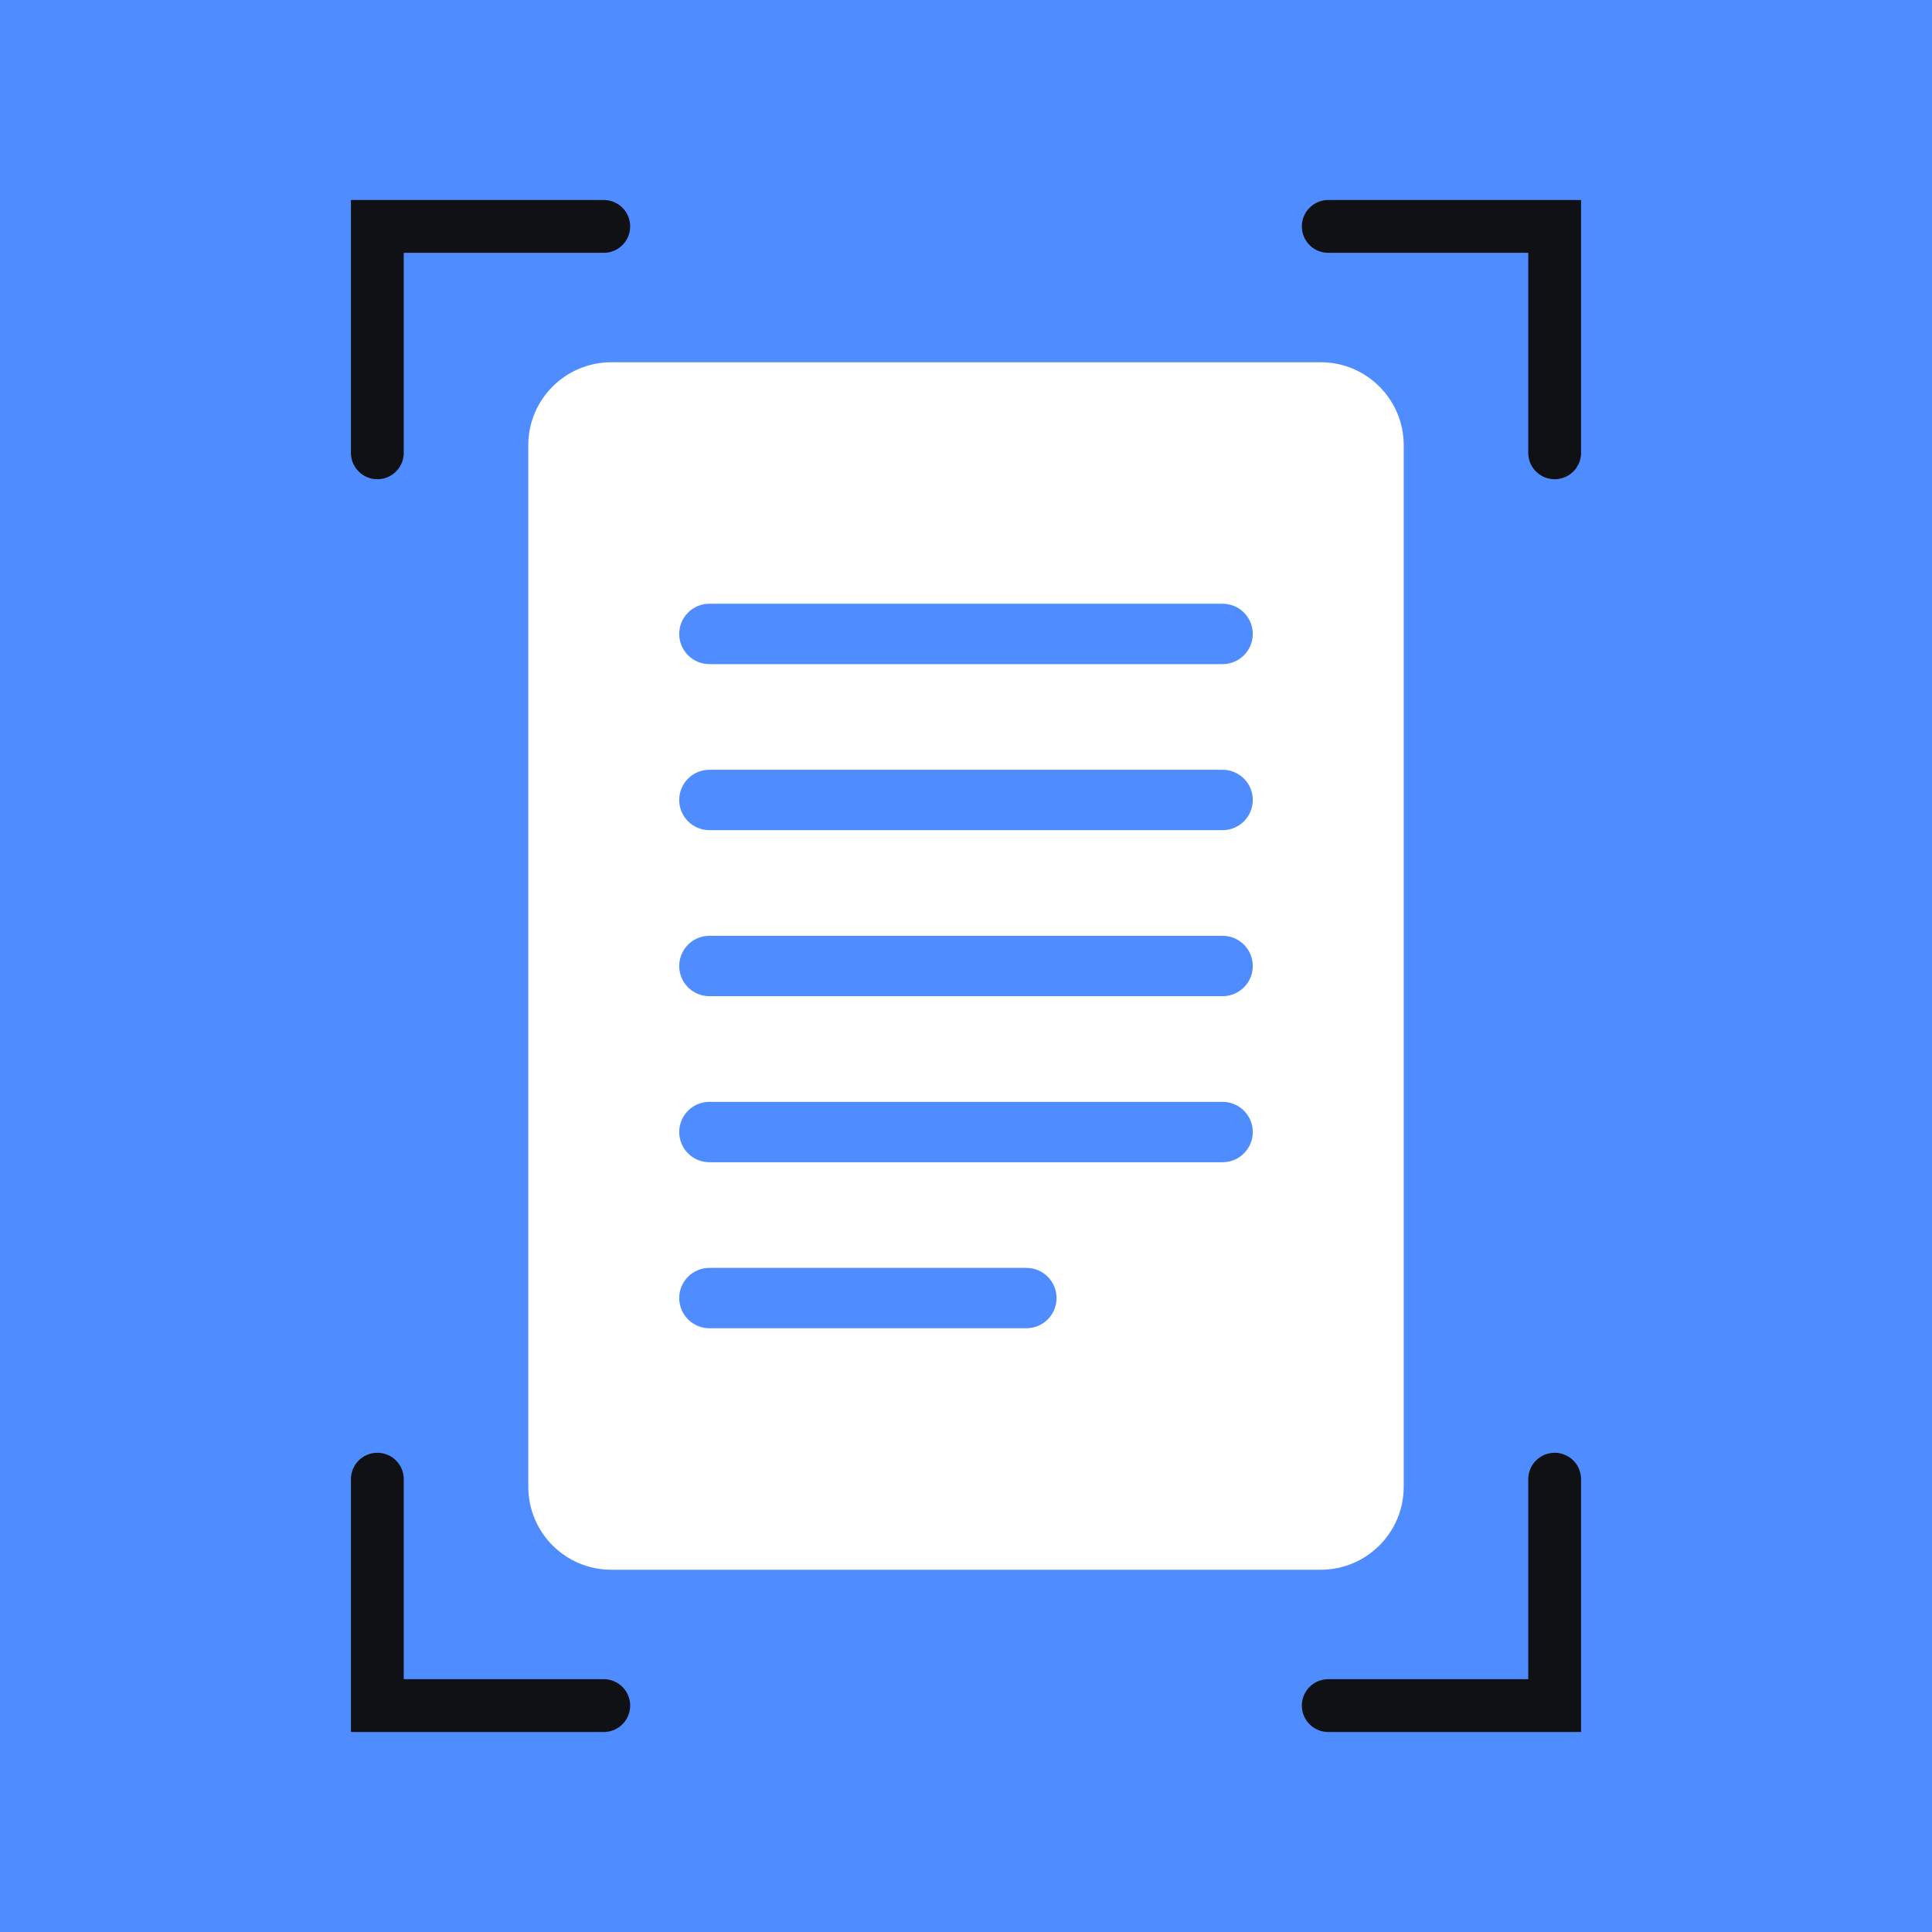
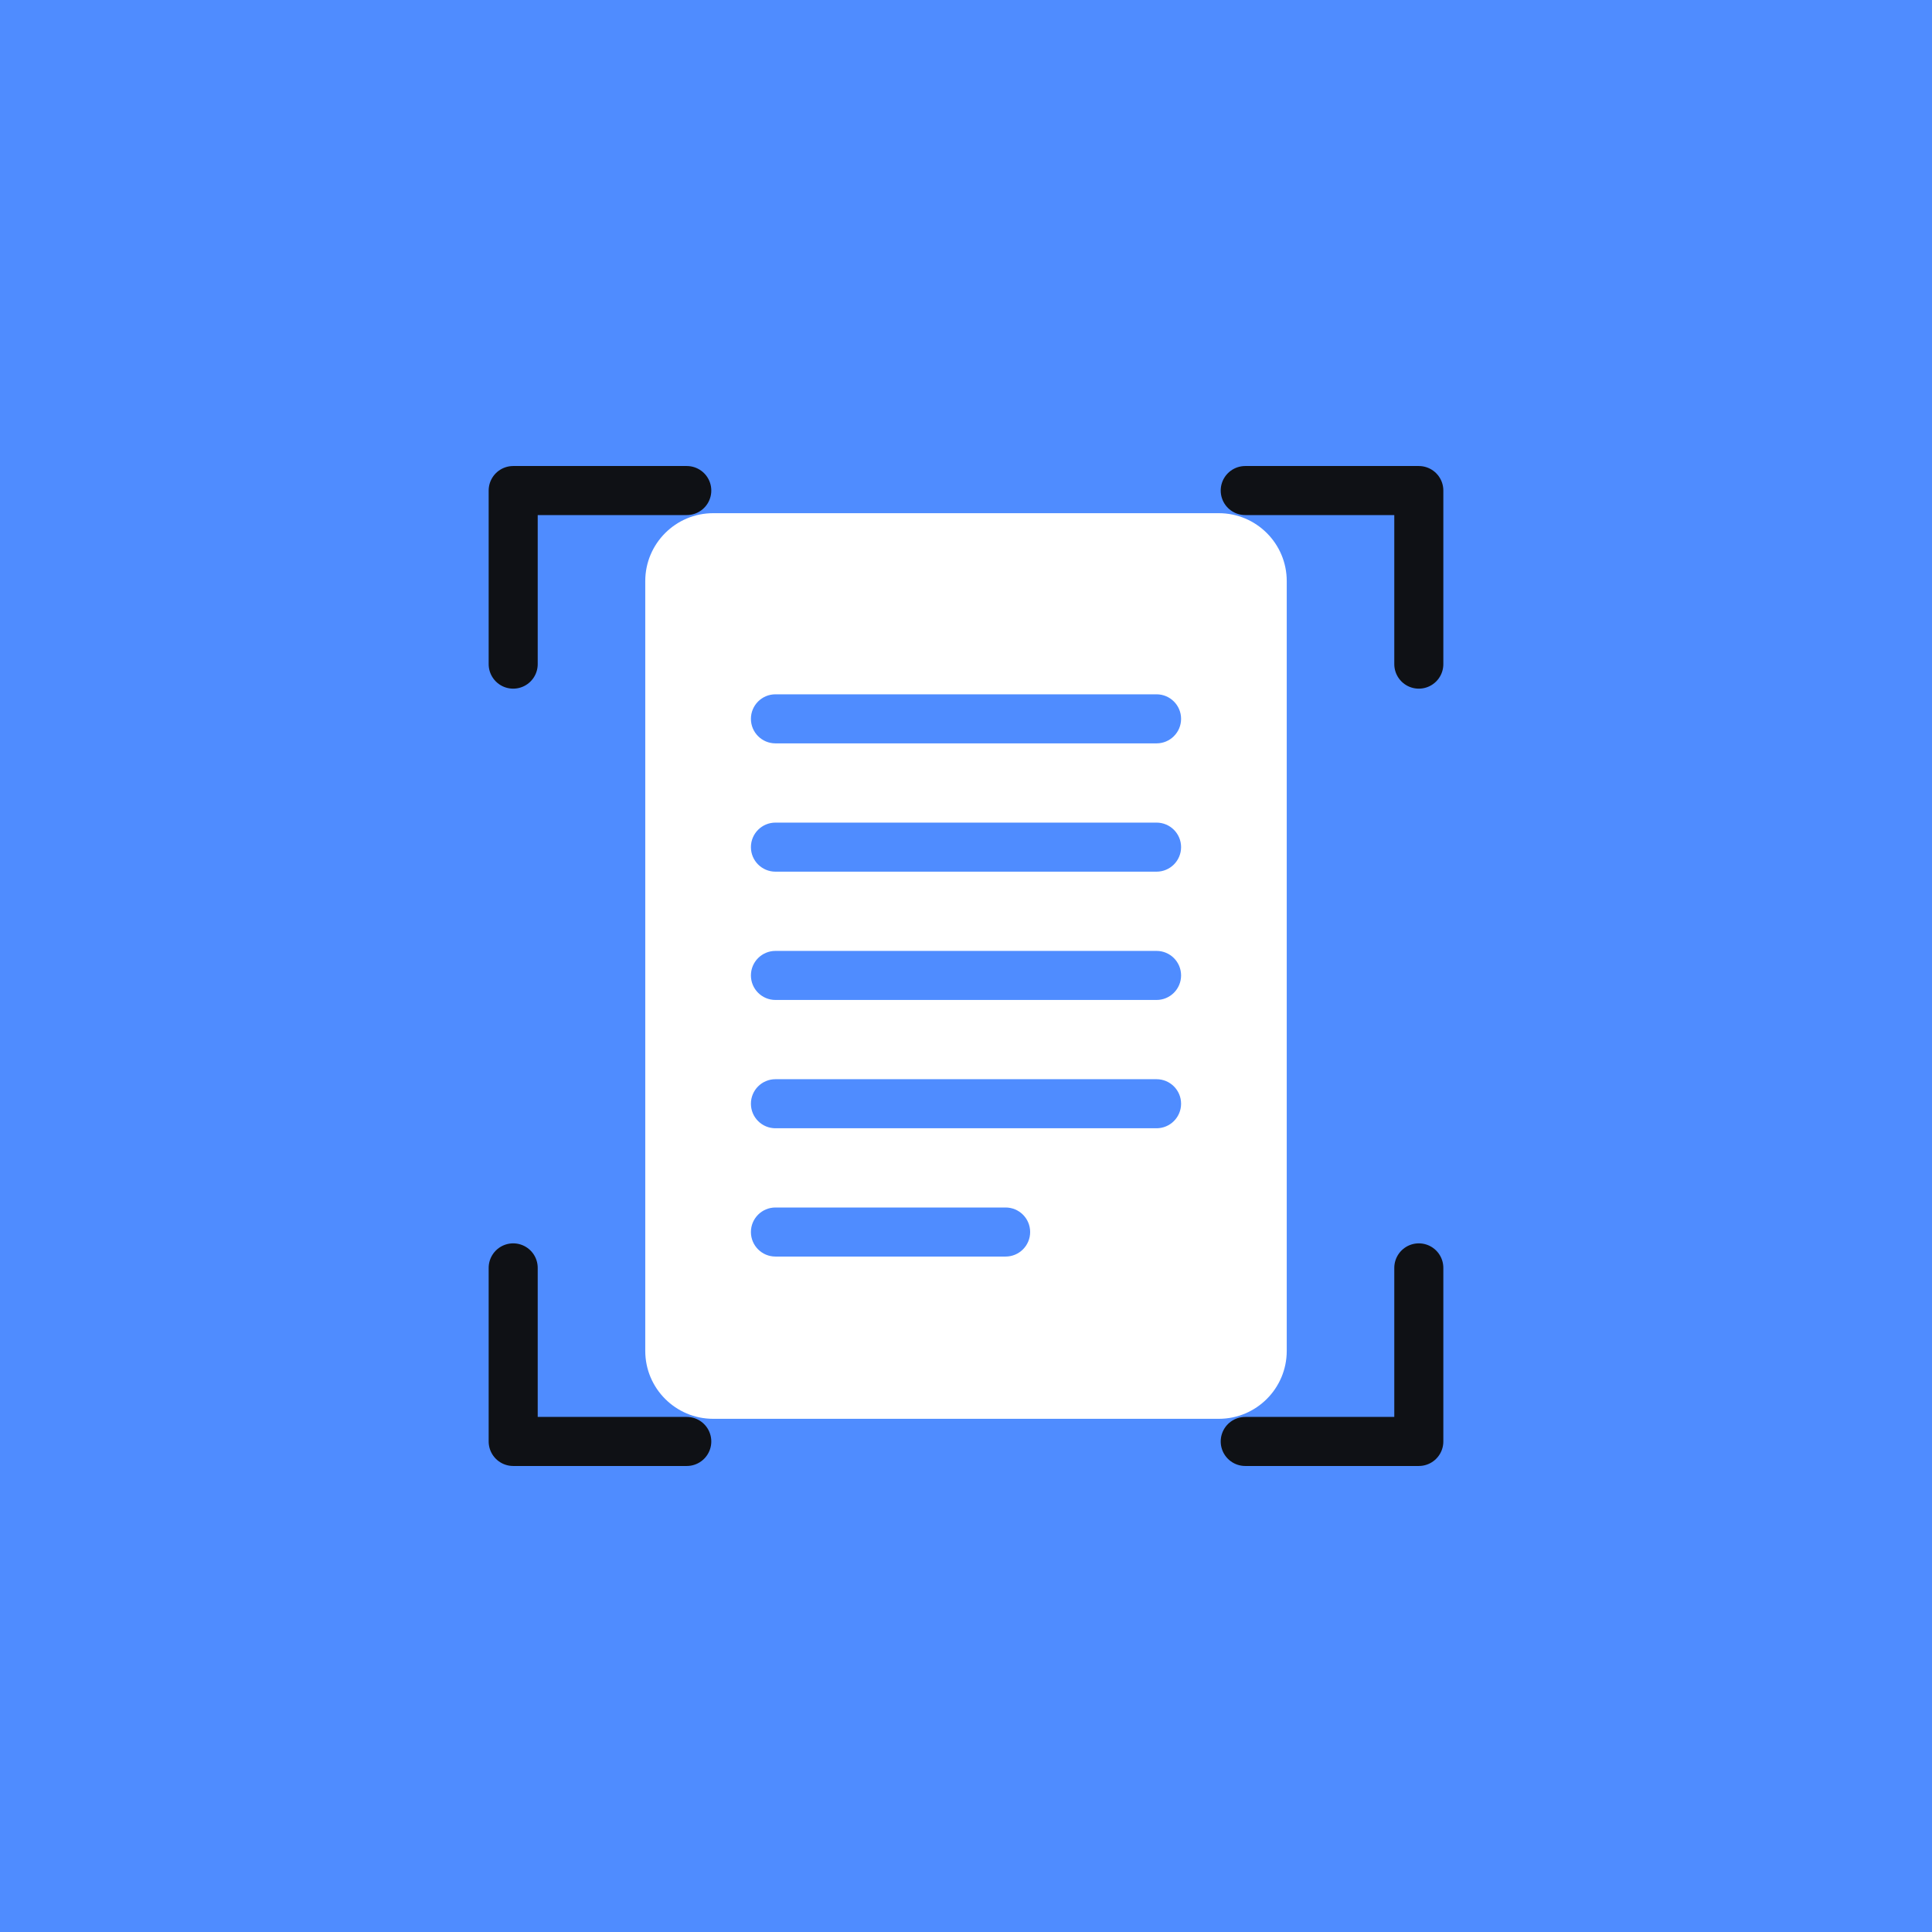
<svg xmlns="http://www.w3.org/2000/svg" viewBox="0 0 512 512">
  <rect width="512" height="512" fill="#4f8cff" />
-   <rect x="140" y="96" width="232" height="320" rx="22" fill="#fff" />
+   <rect x="171" y="136" width="170" height="240" rx="18" fill="#fff" />
  <g fill="#4f8cff">
-     <rect x="180" y="160" width="152" height="16" rx="8" />
-     <rect x="180" y="204" width="152" height="16" rx="8" />
-     <rect x="180" y="248" width="152" height="16" rx="8" />
-     <rect x="180" y="292" width="152" height="16" rx="8" />
-     <rect x="180" y="336" width="100" height="16" rx="8" />
+     <rect x="199" y="184" width="114" height="13" rx="6.5" />
+     <rect x="199" y="218" width="114" height="13" rx="6.5" />
+     <rect x="199" y="252" width="114" height="13" rx="6.5" />
+     <rect x="199" y="286" width="114" height="13" rx="6.5" />
+     <rect x="199" y="320" width="74" height="13" rx="6.5" />
  </g>
-   <g stroke="#0f1115" stroke-width="14" fill="none" stroke-linecap="round">
-     <path d="M100 120V60h60M412 120V60h-60M100 392v60h60M412 392v60h-60" />
+   <g stroke="#0f1115" stroke-width="13" fill="none" stroke-linecap="round" stroke-linejoin="round">
+     <path d="M136 176v-46h46M376 176v-46h-46M136 336v46h46M376 336v46h-46" />
  </g>
</svg>
